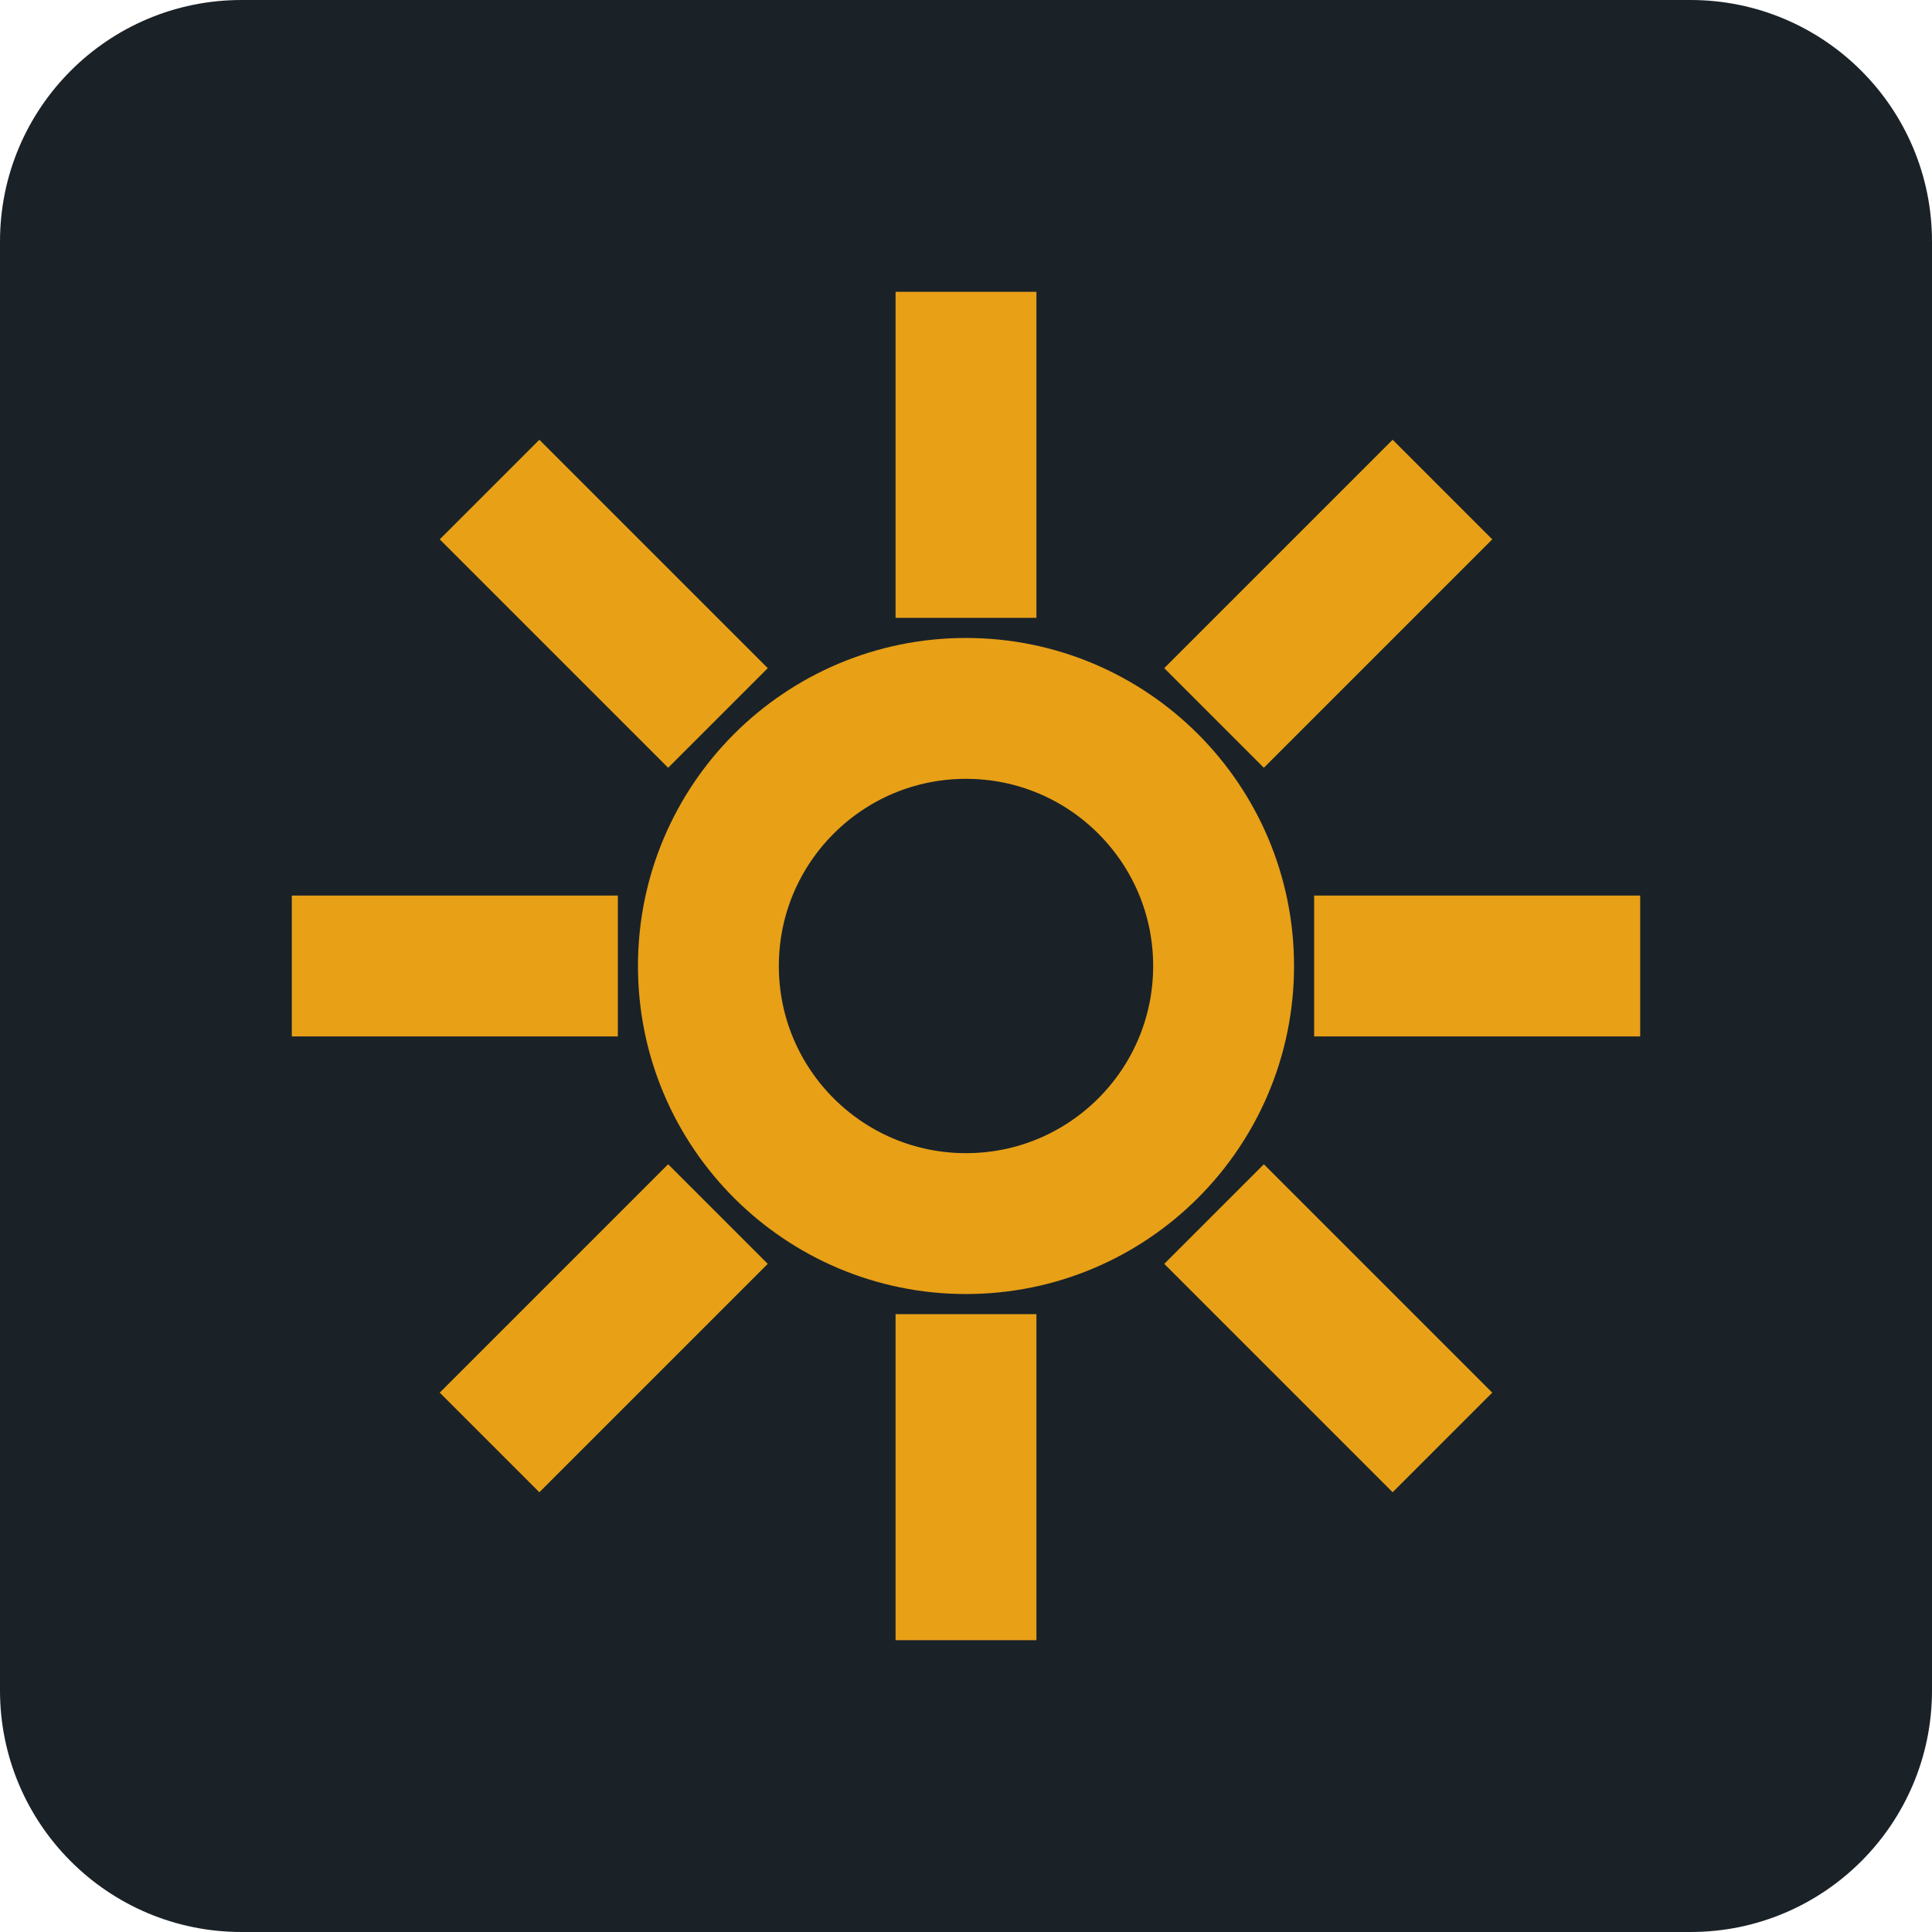
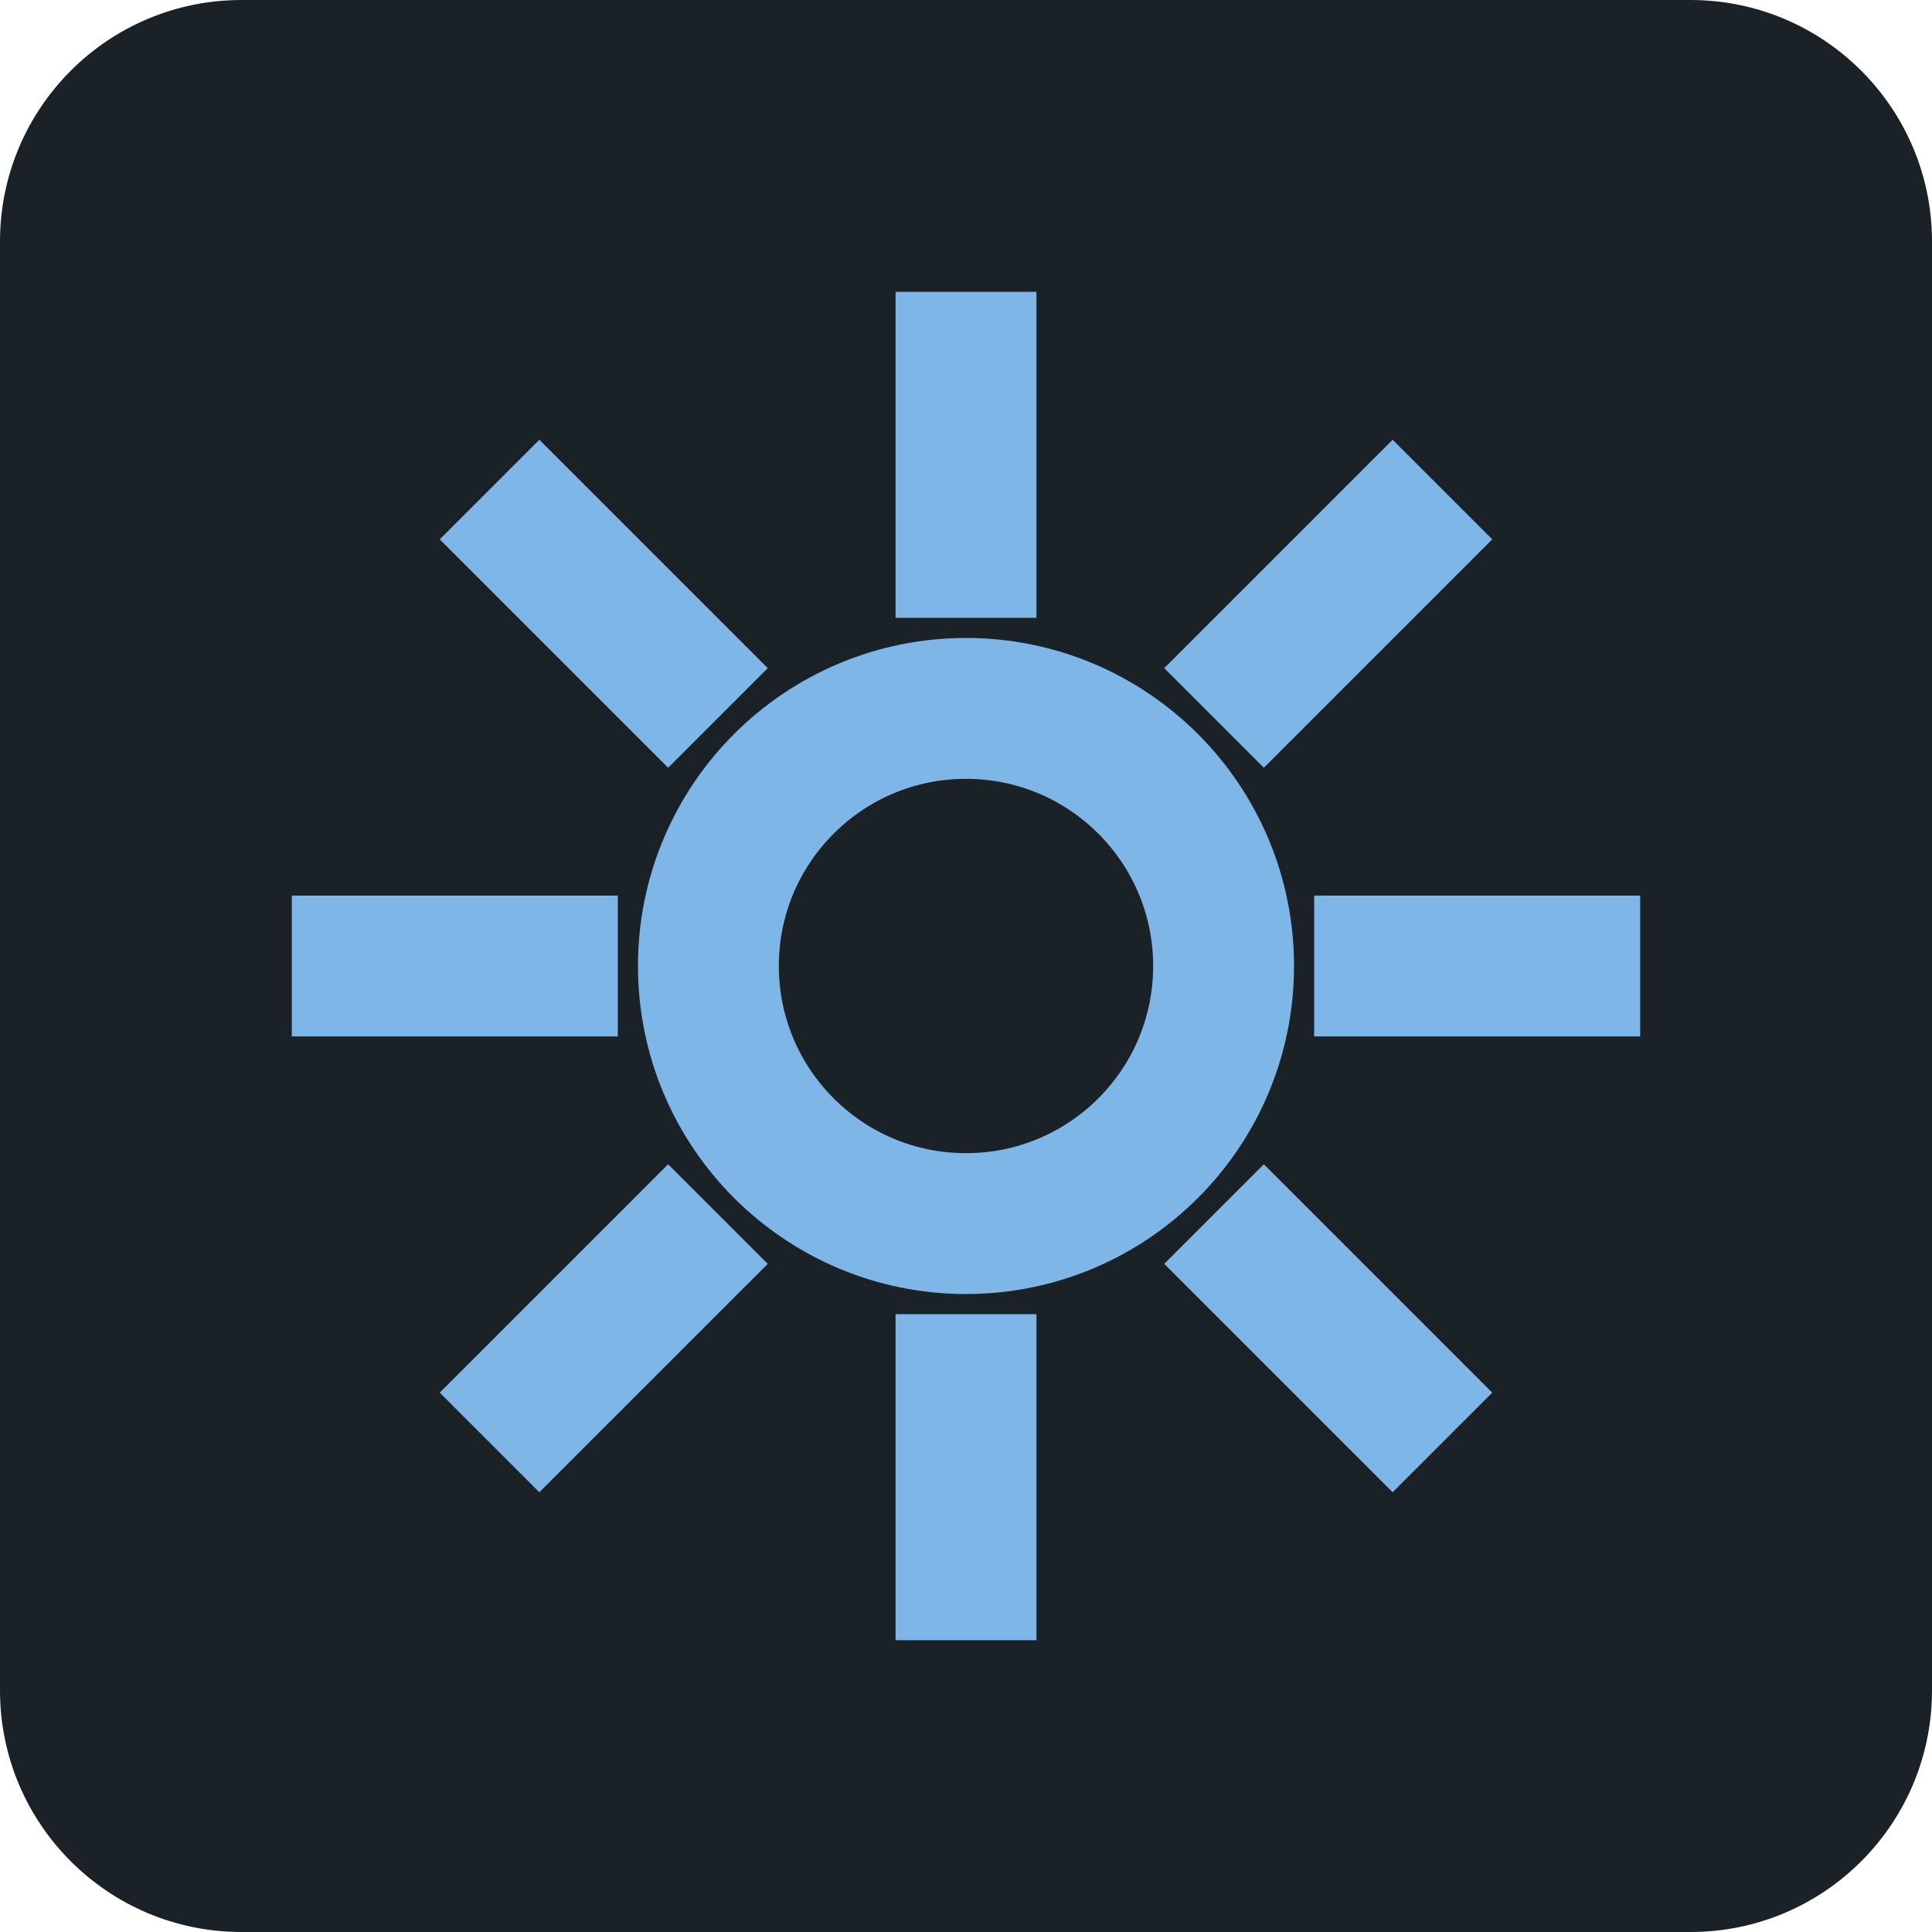
<svg xmlns="http://www.w3.org/2000/svg" viewBox="0 0 24 24" role="img" aria-hidden="true">
  <rect width="24" height="24" rx="3" fill="#1a2228" />
-   <g fill="none" stroke="#e8a017" stroke-width="1.75" stroke-linecap="square" stroke-linejoin="miter">
+   <g fill="none" stroke="#7eb6e8" stroke-width="1.75" stroke-linecap="square" stroke-linejoin="miter">
    <circle cx="12" cy="12" r="3.2" />
    <path d="M12 4.5 V6.8 M12 17.2 V19.5 M4.5 12 H6.8 M17.2 12 H19.5" />
    <path d="M6.7 6.7 L8.3 8.3 M15.7 15.7 L17.3 17.3 M17.3 6.7 L15.7 8.3 M8.3 15.7 L6.7 17.3" />
  </g>
</svg>
